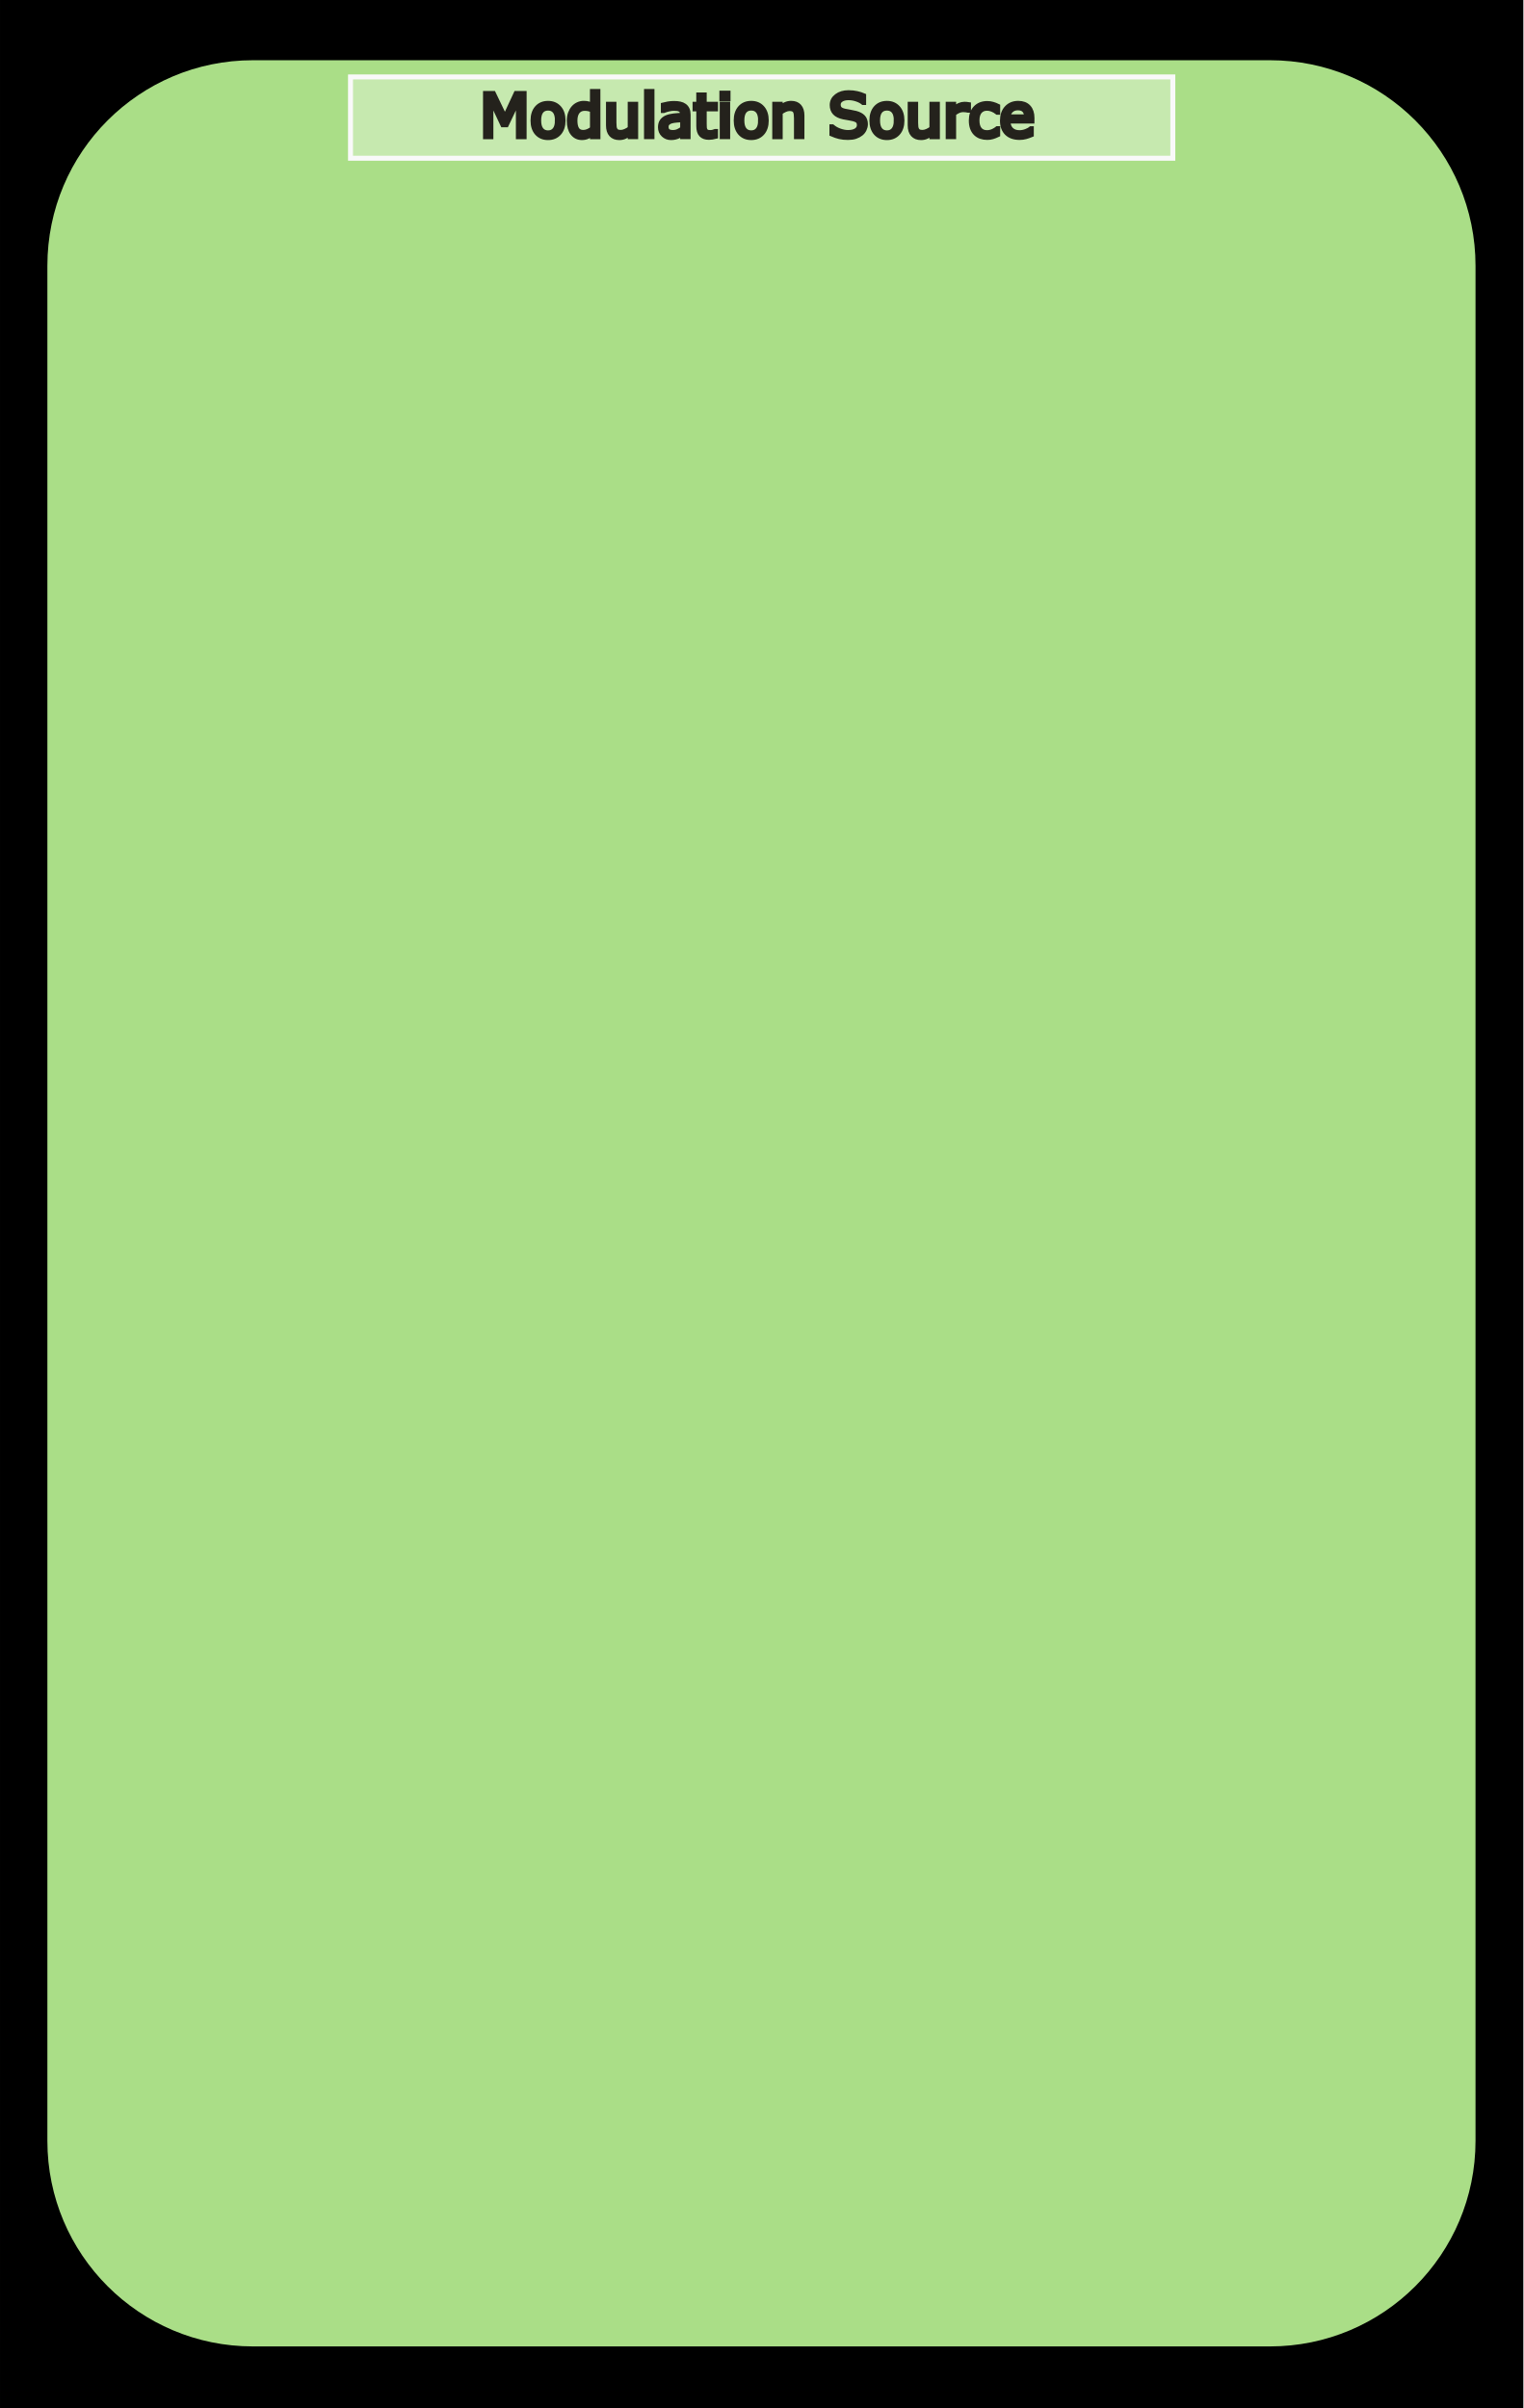
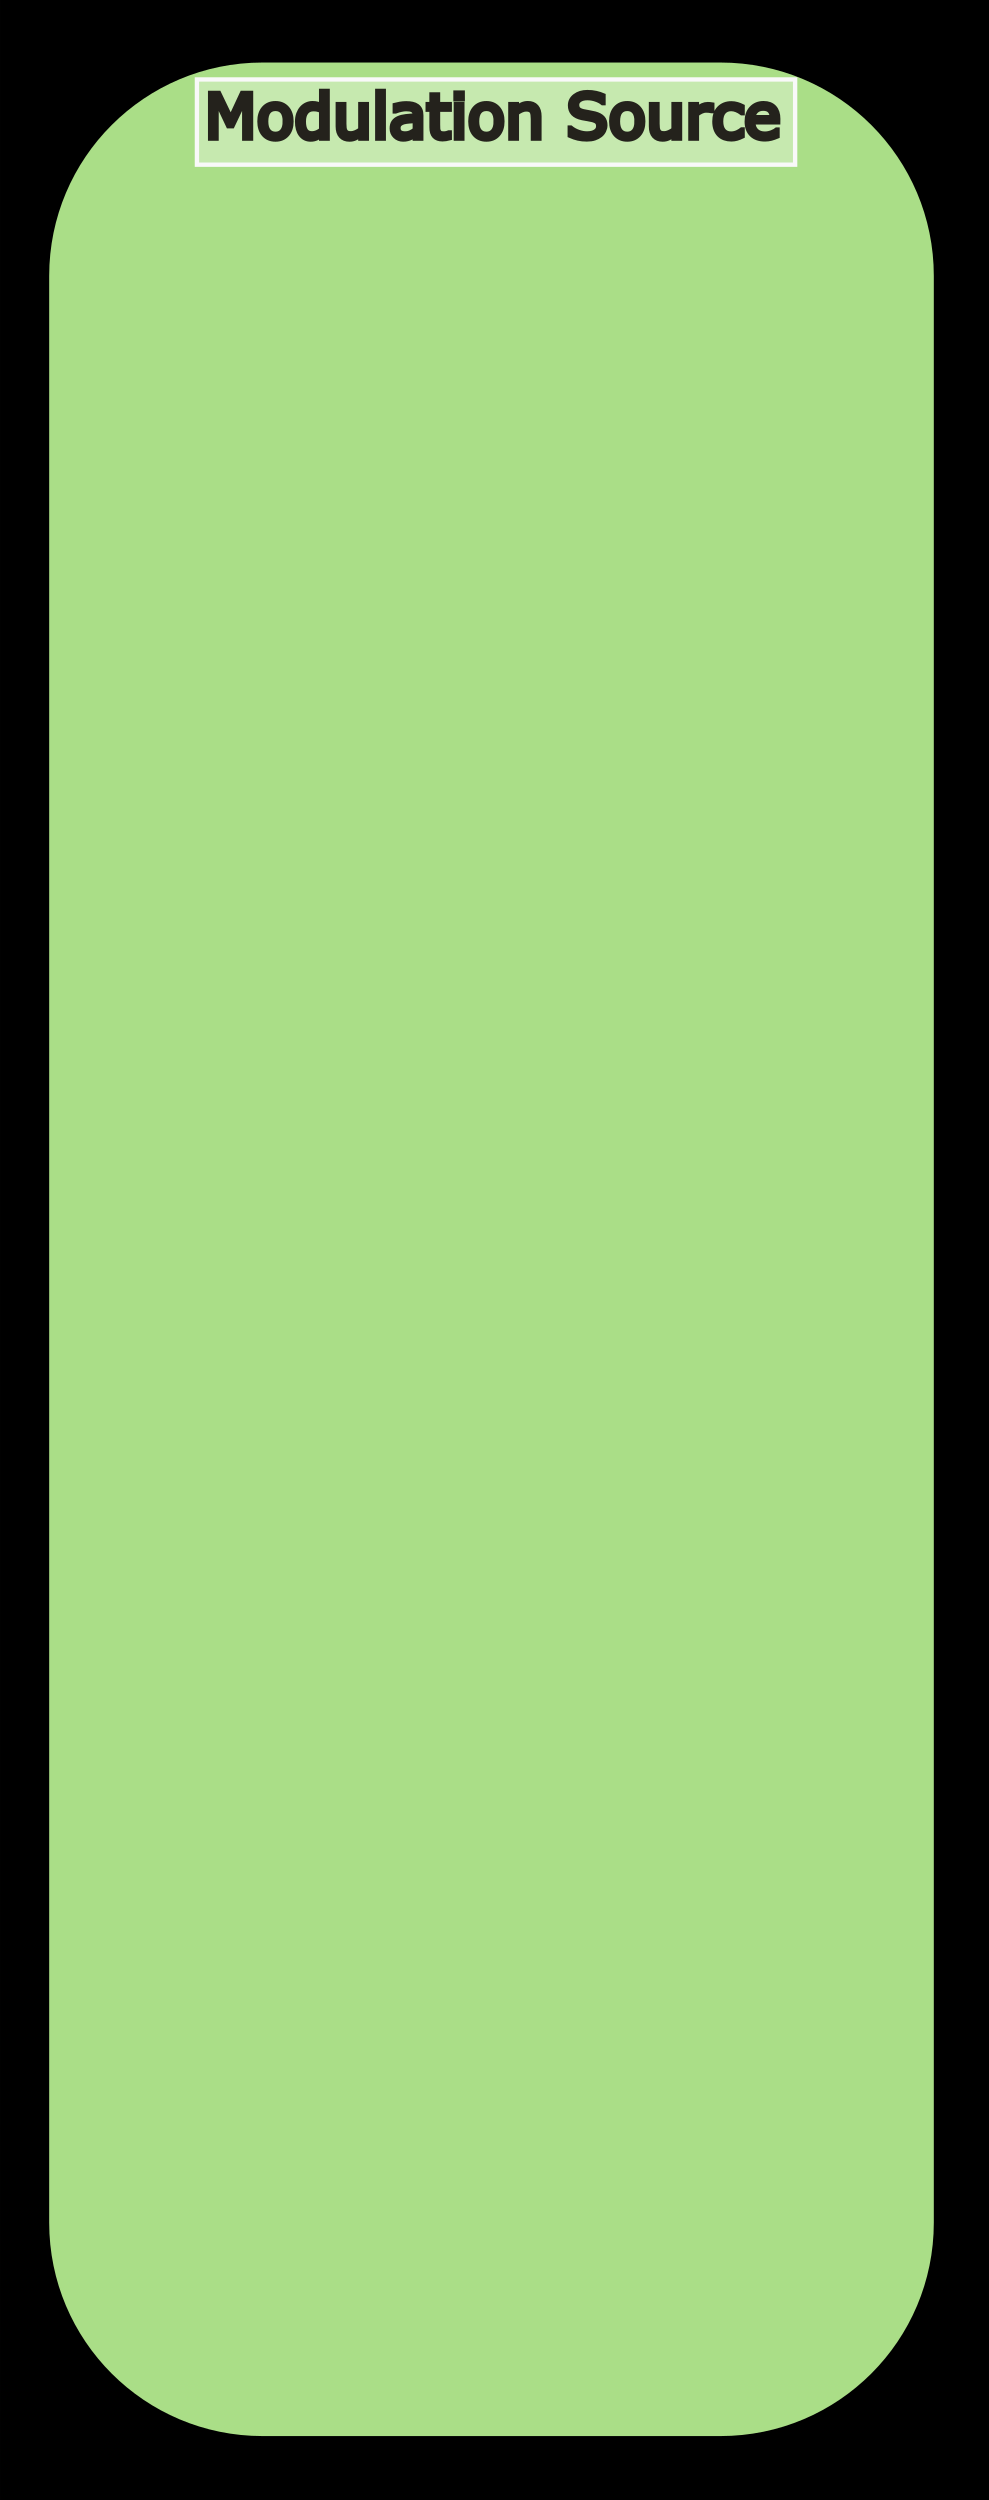
- <svg xmlns="http://www.w3.org/2000/svg" viewBox="0 0 81.28 128.5" width="81.28mm" height="128.5mm" version="1.1" id="svg5">
+ <svg xmlns="http://www.w3.org/2000/svg" viewBox="0 0 50.8 128.5" width="50.8mm" height="128.5mm" version="1.1" id="svg5">
  <defs id="defs1" />
-   <g transform="matrix(0.2645833,0,0,0.2645833,-238.8847,-78.63936)" id="g5">
+   <g transform="matrix(0.1664163,0,0,0.2645833,-150.2525,-78.63936)" id="g5">
    <g id="g4" transform="matrix(1.003457,0,0,1,-3.121043,-0.6440278)">
      <g id="g1" transform="matrix(0.9715842,0,0,1,56.70103,1.288055)">
-         <path d="m 1186.014,296.576 c 0,0 -315.095,0 -315.095,0 0,0 0,485.669 0,485.669 0,0 315.095,0 315.095,0 z" fill="#8ac68a" id="path1" style="fill:#000000;stroke-width:1.16" />
+         <path d="m 1186.014,296.576 c 0,0 -315.095,0 -315.095,0 0,0 0,485.669 0,485.669 0,0 315.095,0 315.095,0 z" fill="#8ac68a" id="path1" style="display:inline;fill:#000000;stroke-width:1.16" />
      </g>
    </g>
  </g>
-   <rect style="fill:#aade87;stroke-width:0.265" id="rect7" width="76.2" height="122" x="2.528" y="3.214" ry="10.968" />
-   <rect style="fill:#c6e9af;stroke:#f9f9f9;stroke-width:0.265" id="rect8" width="43.875" height="4.339" x="18.702" y="4.105" />
-   <path d="M 27.965,7.295 H 27.658 V 5.306 L 27.014,6.659 H 26.831 L 26.192,5.306 V 7.295 H 25.905 V 4.987 h 0.42 l 0.617,1.285 0.597,-1.285 h 0.427 z m 2.078,-0.865 q 0,0.423 -0.218,0.668 -0.218,0.245 -0.583,0.245 -0.368,0 -0.586,-0.245 -0.216,-0.245 -0.216,-0.668 0,-0.423 0.216,-0.668 0.218,-0.246 0.586,-0.246 0.365,0 0.583,0.246 0.218,0.245 0.218,0.668 z m -0.301,0 q 0,-0.336 -0.132,-0.499 -0.132,-0.164 -0.367,-0.164 -0.238,0 -0.37,0.164 -0.131,0.163 -0.131,0.499 0,0.326 0.132,0.494 0.132,0.167 0.368,0.167 0.233,0 0.365,-0.166 0.134,-0.167 0.134,-0.496 z m 2.162,0.865 H 31.611 V 7.113 q -0.126,0.109 -0.263,0.169 -0.137,0.06 -0.297,0.06 -0.311,0 -0.494,-0.239 -0.182,-0.239 -0.182,-0.662 0,-0.22 0.062,-0.392 0.064,-0.172 0.171,-0.293 0.106,-0.118 0.246,-0.18 0.141,-0.062 0.292,-0.062 0.137,0 0.242,0.029 0.106,0.028 0.222,0.088 V 4.883 h 0.292 z M 31.611,6.868 V 5.875 q -0.118,-0.053 -0.211,-0.073 -0.093,-0.02 -0.204,-0.02 -0.246,0 -0.382,0.171 -0.137,0.171 -0.137,0.484 0,0.308 0.106,0.47 0.106,0.16 0.339,0.16 0.124,0 0.252,-0.054 0.127,-0.056 0.238,-0.143 z m 2.306,0.426 h -0.292 V 7.103 q -0.148,0.116 -0.283,0.178 -0.135,0.062 -0.298,0.062 -0.274,0 -0.426,-0.166 Q 32.466,7.01 32.466,6.687 V 5.563 h 0.292 v 0.986 q 0,0.132 0.012,0.226 0.012,0.093 0.053,0.16 0.042,0.068 0.109,0.099 0.067,0.031 0.194,0.031 0.113,0 0.247,-0.059 0.135,-0.059 0.252,-0.15 V 5.563 h 0.292 z m 0.87,0 H 34.495 V 4.883 h 0.292 z m 1.927,0 H 36.424 V 7.11 q -0.039,0.026 -0.106,0.074 -0.065,0.047 -0.127,0.074 -0.073,0.036 -0.168,0.059 -0.095,0.025 -0.222,0.025 -0.235,0 -0.398,-0.155 -0.163,-0.155 -0.163,-0.395 0,-0.197 0.084,-0.318 0.085,-0.122 0.242,-0.192 0.159,-0.07 0.381,-0.095 0.222,-0.025 0.477,-0.037 V 6.106 q 0,-0.099 -0.036,-0.164 -0.034,-0.065 -0.099,-0.102 -0.062,-0.036 -0.149,-0.048 -0.087,-0.012 -0.182,-0.012 -0.115,0 -0.256,0.031 -0.141,0.029 -0.292,0.087 h -0.016 V 5.6 q 0.085,-0.023 0.247,-0.051 0.162,-0.028 0.319,-0.028 0.183,0 0.319,0.031 0.137,0.029 0.236,0.102 0.098,0.071 0.149,0.184 0.051,0.113 0.051,0.281 z M 36.424,6.868 v -0.482 q -0.134,0.008 -0.315,0.023 -0.18,0.016 -0.286,0.045 -0.126,0.036 -0.204,0.112 -0.078,0.074 -0.078,0.206 0,0.149 0.09,0.225 0.09,0.074 0.275,0.074 0.154,0 0.281,-0.059 0.127,-0.06 0.236,-0.144 z m 1.755,0.411 q -0.082,0.022 -0.18,0.036 -0.096,0.014 -0.173,0.014 -0.266,0 -0.404,-0.143 -0.138,-0.143 -0.138,-0.457 V 5.808 H 37.086 V 5.563 h 0.197 V 5.066 h 0.292 v 0.498 h 0.603 v 0.245 h -0.603 v 0.789 q 0,0.136 0.006,0.214 0.006,0.076 0.044,0.143 0.034,0.062 0.093,0.091 0.061,0.028 0.183,0.028 0.071,0 0.149,-0.02 0.078,-0.022 0.112,-0.036 h 0.016 z M 38.845,5.273 H 38.516 V 4.971 h 0.329 z m -0.019,2.021 h -0.292 v -1.732 h 0.292 z m 2.058,-0.865 q 0,0.423 -0.218,0.668 -0.218,0.245 -0.583,0.245 -0.368,0 -0.586,-0.245 -0.216,-0.245 -0.216,-0.668 0,-0.423 0.216,-0.668 0.218,-0.246 0.586,-0.246 0.365,0 0.583,0.246 0.218,0.245 0.218,0.668 z m -0.301,0 q 0,-0.336 -0.132,-0.499 -0.132,-0.164 -0.367,-0.164 -0.238,0 -0.37,0.164 -0.131,0.163 -0.131,0.499 0,0.326 0.132,0.494 0.132,0.167 0.368,0.167 0.233,0 0.365,-0.166 0.134,-0.167 0.134,-0.496 z m 2.205,0.865 H 42.496 V 6.309 q 0,-0.119 -0.014,-0.223 -0.014,-0.105 -0.051,-0.164 -0.039,-0.065 -0.112,-0.096 -0.073,-0.033 -0.19,-0.033 -0.12,0 -0.25,0.059 -0.131,0.059 -0.25,0.15 v 1.293 h -0.292 v -1.732 h 0.292 v 0.192 q 0.137,-0.113 0.283,-0.177 0.146,-0.064 0.3,-0.064 0.281,0 0.429,0.169 0.148,0.169 0.148,0.487 z m 3.386,-0.659 q 0,0.135 -0.064,0.267 -0.062,0.132 -0.176,0.223 -0.124,0.099 -0.291,0.155 -0.165,0.056 -0.398,0.056 -0.25,0 -0.451,-0.047 -0.199,-0.047 -0.406,-0.138 V 6.768 h 0.022 q 0.176,0.146 0.406,0.225 0.23,0.079 0.432,0.079 0.286,0 0.444,-0.107 0.16,-0.107 0.16,-0.285 0,-0.153 -0.076,-0.226 -0.075,-0.073 -0.228,-0.113 -0.117,-0.031 -0.253,-0.051 -0.135,-0.02 -0.287,-0.051 -0.308,-0.065 -0.457,-0.222 -0.148,-0.158 -0.148,-0.411 0,-0.29 0.246,-0.474 0.246,-0.186 0.623,-0.186 0.244,0 0.448,0.047 0.204,0.047 0.361,0.115 v 0.363 h -0.022 q -0.132,-0.112 -0.348,-0.184 -0.214,-0.074 -0.44,-0.074 -0.247,0 -0.398,0.102 -0.149,0.102 -0.149,0.264 0,0.144 0.075,0.226 0.075,0.082 0.263,0.126 0.099,0.022 0.283,0.053 0.183,0.031 0.311,0.064 0.258,0.068 0.389,0.206 0.131,0.138 0.131,0.386 z M 48.124,6.43 q 0,0.423 -0.218,0.668 -0.218,0.245 -0.583,0.245 -0.368,0 -0.586,-0.245 -0.216,-0.245 -0.216,-0.668 0,-0.423 0.216,-0.668 0.218,-0.246 0.586,-0.246 0.365,0 0.583,0.246 0.218,0.245 0.218,0.668 z m -0.301,0 q 0,-0.336 -0.132,-0.499 -0.132,-0.164 -0.367,-0.164 -0.238,0 -0.37,0.164 -0.131,0.163 -0.131,0.499 0,0.326 0.132,0.494 0.132,0.167 0.368,0.167 0.233,0 0.365,-0.166 0.134,-0.167 0.134,-0.496 z m 2.193,0.865 H 49.723 V 7.103 q -0.148,0.116 -0.283,0.178 -0.135,0.062 -0.298,0.062 -0.274,0 -0.426,-0.166 Q 48.564,7.01 48.564,6.687 V 5.563 h 0.292 v 0.986 q 0,0.132 0.012,0.226 0.012,0.093 0.053,0.16 0.042,0.068 0.109,0.099 0.067,0.031 0.194,0.031 0.113,0 0.247,-0.059 0.135,-0.059 0.252,-0.15 V 5.563 h 0.292 z m 1.658,-1.414 h -0.016 q -0.065,-0.016 -0.127,-0.022 -0.061,-0.008 -0.145,-0.008 -0.135,0 -0.261,0.06 -0.126,0.059 -0.242,0.153 v 1.229 h -0.292 V 5.563 h 0.292 V 5.819 q 0.174,-0.14 0.306,-0.197 0.134,-0.059 0.272,-0.059 0.076,0 0.11,0.005 0.034,0.003 0.103,0.014 z m 1.559,1.305 q -0.146,0.07 -0.278,0.109 -0.131,0.039 -0.278,0.039 -0.188,0 -0.345,-0.054 -0.157,-0.056 -0.269,-0.167 -0.113,-0.112 -0.176,-0.282 -0.062,-0.171 -0.062,-0.398 0,-0.425 0.233,-0.667 0.235,-0.242 0.619,-0.242 0.149,0 0.292,0.042 0.145,0.042 0.264,0.102 v 0.324 h -0.016 Q 53.083,5.887 52.94,5.831 52.799,5.776 52.664,5.776 q -0.249,0 -0.393,0.167 -0.143,0.166 -0.143,0.488 0,0.313 0.14,0.482 0.141,0.167 0.396,0.167 0.089,0 0.18,-0.023 0.092,-0.023 0.165,-0.06 0.064,-0.033 0.12,-0.068 0.056,-0.037 0.089,-0.064 h 0.016 z m 1.828,-0.727 h -1.279 q 0,0.16 0.048,0.279 0.048,0.118 0.132,0.194 0.081,0.074 0.191,0.112 0.112,0.037 0.246,0.037 0.177,0 0.356,-0.07 0.18,-0.071 0.256,-0.14 h 0.016 v 0.318 q -0.148,0.062 -0.301,0.104 -0.154,0.042 -0.323,0.042 -0.432,0 -0.674,-0.233 -0.242,-0.234 -0.242,-0.663 0,-0.425 0.232,-0.674 0.233,-0.25 0.612,-0.25 0.351,0 0.541,0.205 0.191,0.205 0.191,0.581 z M 54.776,6.236 q -0.002,-0.229 -0.117,-0.355 -0.113,-0.126 -0.347,-0.126 -0.235,0 -0.375,0.138 -0.138,0.138 -0.157,0.343 z" id="text8" style="font-size:12.014px;fill:#24221c;stroke:#24221c;stroke-width:0.265" aria-label="Modulation Source" />
+   <g id="layer2">
+     <rect style="fill:#aade87;stroke-width:0.205" id="rect7" width="45.47" height="122" x="2.528" y="-125.214" ry="10.968" transform="scale(1,-1)" />
+     <rect style="fill:#c6e9af;stroke:#f9f9f9;stroke-width:0.223" id="rect8" width="30.748" height="4.381" x="10.122" y="4.084" />
+     <path d="M 12.883,7.104 H 12.575 V 5.115 L 11.932,6.468 H 11.748 L 11.11,5.115 V 7.104 H 10.822 V 4.796 h 0.42 l 0.617,1.285 0.597,-1.285 h 0.427 z m 2.078,-0.865 q 0,0.423 -0.218,0.668 -0.218,0.245 -0.583,0.245 -0.368,0 -0.586,-0.245 -0.216,-0.245 -0.216,-0.668 0,-0.423 0.216,-0.668 0.218,-0.246 0.586,-0.246 0.365,0 0.583,0.246 0.218,0.245 0.218,0.668 z m -0.301,0 q 0,-0.336 -0.132,-0.499 -0.132,-0.164 -0.367,-0.164 -0.238,0 -0.37,0.164 -0.131,0.163 -0.131,0.499 0,0.326 0.132,0.494 0.132,0.167 0.368,0.167 0.233,0 0.365,-0.166 0.134,-0.167 0.134,-0.496 z M 16.821,7.104 H 16.529 V 6.923 q -0.126,0.109 -0.263,0.169 -0.137,0.06 -0.297,0.06 -0.311,0 -0.494,-0.239 -0.182,-0.239 -0.182,-0.662 0,-0.22 0.062,-0.392 0.064,-0.172 0.171,-0.293 0.106,-0.118 0.246,-0.18 0.141,-0.062 0.292,-0.062 0.137,0 0.242,0.029 0.106,0.028 0.222,0.088 V 4.692 h 0.292 z M 16.529,6.678 V 5.684 q -0.118,-0.053 -0.211,-0.073 -0.093,-0.02 -0.204,-0.02 -0.246,0 -0.382,0.171 -0.137,0.171 -0.137,0.484 0,0.308 0.106,0.47 0.106,0.16 0.339,0.16 0.124,0 0.252,-0.054 0.127,-0.056 0.238,-0.143 z m 2.306,0.426 h -0.292 V 6.912 q -0.148,0.116 -0.283,0.178 -0.135,0.062 -0.298,0.062 -0.274,0 -0.426,-0.166 Q 17.383,6.819 17.383,6.496 V 5.372 h 0.292 v 0.986 q 0,0.132 0.012,0.226 0.012,0.093 0.053,0.16 0.042,0.068 0.109,0.099 0.067,0.031 0.194,0.031 0.113,0 0.247,-0.059 0.135,-0.059 0.252,-0.15 V 5.372 h 0.292 z m 0.87,0 H 19.413 V 4.692 h 0.292 z m 1.927,0 H 21.342 V 6.919 q -0.039,0.026 -0.106,0.074 -0.065,0.047 -0.127,0.074 -0.073,0.036 -0.168,0.059 -0.095,0.025 -0.222,0.025 -0.235,0 -0.398,-0.155 -0.163,-0.155 -0.163,-0.395 0,-0.197 0.084,-0.318 0.085,-0.122 0.242,-0.192 0.159,-0.07 0.381,-0.095 0.222,-0.025 0.477,-0.037 v -0.045 q 0,-0.099 -0.036,-0.164 -0.034,-0.065 -0.099,-0.102 -0.062,-0.036 -0.149,-0.048 -0.087,-0.012 -0.182,-0.012 -0.115,0 -0.256,0.031 -0.141,0.029 -0.292,0.087 h -0.016 V 5.41 q 0.085,-0.023 0.247,-0.051 0.162,-0.028 0.319,-0.028 0.183,0 0.319,0.031 0.137,0.029 0.236,0.102 0.098,0.071 0.149,0.184 0.051,0.113 0.051,0.281 z M 21.342,6.678 v -0.482 q -0.134,0.008 -0.315,0.023 -0.18,0.016 -0.286,0.045 -0.126,0.036 -0.204,0.112 -0.078,0.074 -0.078,0.206 0,0.149 0.09,0.225 0.09,0.074 0.275,0.074 0.154,0 0.281,-0.059 0.127,-0.06 0.236,-0.144 z m 1.755,0.411 q -0.082,0.022 -0.18,0.036 -0.096,0.014 -0.173,0.014 -0.266,0 -0.404,-0.143 -0.138,-0.143 -0.138,-0.457 V 5.617 H 22.004 V 5.372 h 0.197 V 4.875 h 0.292 v 0.498 h 0.603 v 0.245 h -0.603 v 0.789 q 0,0.136 0.006,0.214 0.006,0.076 0.044,0.143 0.034,0.062 0.093,0.091 0.061,0.028 0.183,0.028 0.071,0 0.149,-0.02 0.078,-0.022 0.112,-0.036 h 0.016 z M 23.763,5.083 H 23.433 V 4.78 h 0.329 z M 23.744,7.104 H 23.452 V 5.372 h 0.292 z M 25.802,6.239 q 0,0.423 -0.218,0.668 -0.218,0.245 -0.583,0.245 -0.368,0 -0.586,-0.245 -0.216,-0.245 -0.216,-0.668 0,-0.423 0.216,-0.668 0.218,-0.246 0.586,-0.246 0.365,0 0.583,0.246 0.218,0.245 0.218,0.668 z m -0.301,0 q 0,-0.336 -0.132,-0.499 -0.132,-0.164 -0.367,-0.164 -0.238,0 -0.37,0.164 -0.131,0.163 -0.131,0.499 0,0.326 0.132,0.494 0.132,0.167 0.368,0.167 0.233,0 0.365,-0.166 0.134,-0.167 0.134,-0.496 z M 27.705,7.104 H 27.413 V 6.118 q 0,-0.119 -0.014,-0.223 -0.014,-0.105 -0.051,-0.164 -0.039,-0.065 -0.112,-0.096 -0.073,-0.033 -0.19,-0.033 -0.12,0 -0.25,0.059 -0.131,0.059 -0.25,0.15 V 7.104 h -0.292 V 5.372 h 0.292 v 0.192 q 0.137,-0.113 0.283,-0.177 0.146,-0.064 0.3,-0.064 0.281,0 0.429,0.169 0.148,0.169 0.148,0.487 z M 31.092,6.445 q 0,0.135 -0.064,0.267 -0.062,0.132 -0.176,0.223 -0.124,0.099 -0.291,0.155 -0.165,0.056 -0.398,0.056 -0.25,0 -0.451,-0.047 -0.199,-0.047 -0.406,-0.138 V 6.577 h 0.022 q 0.176,0.146 0.406,0.225 0.23,0.079 0.432,0.079 0.286,0 0.444,-0.107 0.16,-0.107 0.16,-0.285 0,-0.153 -0.076,-0.226 -0.075,-0.073 -0.228,-0.113 -0.117,-0.031 -0.253,-0.051 -0.135,-0.02 -0.287,-0.051 -0.308,-0.065 -0.457,-0.222 -0.148,-0.158 -0.148,-0.411 0,-0.29 0.246,-0.474 0.246,-0.186 0.623,-0.186 0.244,0 0.448,0.047 0.204,0.047 0.361,0.115 v 0.363 h -0.022 q -0.132,-0.112 -0.348,-0.184 -0.214,-0.074 -0.44,-0.074 -0.247,0 -0.398,0.102 -0.149,0.102 -0.149,0.264 0,0.144 0.075,0.226 0.075,0.082 0.263,0.126 0.099,0.022 0.283,0.053 0.183,0.031 0.311,0.064 0.258,0.068 0.389,0.206 0.131,0.138 0.131,0.386 z m 1.95,-0.206 q 0,0.423 -0.218,0.668 -0.218,0.245 -0.583,0.245 -0.368,0 -0.586,-0.245 -0.216,-0.245 -0.216,-0.668 0,-0.423 0.216,-0.668 0.218,-0.246 0.586,-0.246 0.365,0 0.583,0.246 0.218,0.245 0.218,0.668 z m -0.301,0 q 0,-0.336 -0.132,-0.499 -0.132,-0.164 -0.367,-0.164 -0.238,0 -0.37,0.164 -0.131,0.163 -0.131,0.499 0,0.326 0.132,0.494 0.132,0.167 0.368,0.167 0.233,0 0.365,-0.166 0.134,-0.167 0.134,-0.496 z M 34.933,7.104 H 34.641 V 6.912 q -0.148,0.116 -0.283,0.178 -0.135,0.062 -0.298,0.062 -0.274,0 -0.426,-0.166 Q 33.482,6.819 33.482,6.496 V 5.372 h 0.292 v 0.986 q 0,0.132 0.012,0.226 0.012,0.093 0.053,0.16 0.042,0.068 0.109,0.099 0.067,0.031 0.194,0.031 0.113,0 0.247,-0.059 0.135,-0.059 0.252,-0.15 V 5.372 h 0.292 z m 1.658,-1.414 h -0.016 q -0.065,-0.016 -0.127,-0.022 -0.061,-0.008 -0.145,-0.008 -0.135,0 -0.261,0.06 -0.126,0.059 -0.242,0.153 V 7.104 h -0.292 V 5.372 h 0.292 v 0.256 q 0.174,-0.14 0.306,-0.197 0.134,-0.059 0.272,-0.059 0.076,0 0.11,0.005 0.034,0.003 0.103,0.014 z m 1.559,1.305 Q 38.004,7.065 37.872,7.104 37.741,7.143 37.594,7.143 37.406,7.143 37.249,7.088 37.092,7.033 36.98,6.921 36.867,6.809 36.804,6.639 q -0.062,-0.171 -0.062,-0.398 0,-0.425 0.233,-0.667 0.235,-0.242 0.619,-0.242 0.149,0 0.292,0.042 0.145,0.042 0.264,0.102 v 0.324 h -0.016 q -0.134,-0.104 -0.277,-0.16 -0.141,-0.056 -0.277,-0.056 -0.249,0 -0.393,0.167 -0.143,0.166 -0.143,0.488 0,0.313 0.14,0.482 0.141,0.167 0.396,0.167 0.089,0 0.18,-0.023 0.092,-0.023 0.165,-0.06 0.064,-0.033 0.12,-0.068 0.056,-0.037 0.089,-0.064 h 0.016 z m 1.828,-0.727 h -1.279 q 0,0.16 0.048,0.279 0.048,0.118 0.132,0.194 0.081,0.074 0.191,0.112 0.112,0.037 0.246,0.037 0.177,0 0.356,-0.07 0.18,-0.071 0.256,-0.14 h 0.016 v 0.318 q -0.148,0.062 -0.301,0.104 -0.154,0.042 -0.323,0.042 -0.432,0 -0.674,-0.233 -0.242,-0.234 -0.242,-0.663 0,-0.425 0.232,-0.674 0.233,-0.25 0.612,-0.25 0.351,0 0.541,0.205 0.191,0.205 0.191,0.581 z M 39.693,6.045 q -0.002,-0.229 -0.117,-0.355 -0.113,-0.126 -0.347,-0.126 -0.235,0 -0.375,0.138 -0.138,0.138 -0.157,0.343 z" id="text8" style="font-size:12.014px;fill:#24221c;stroke:#24221c;stroke-width:0.265" aria-label="Modulation Source" />
+   </g>
+   <g id="layer1" style="display:inline" />
</svg>
